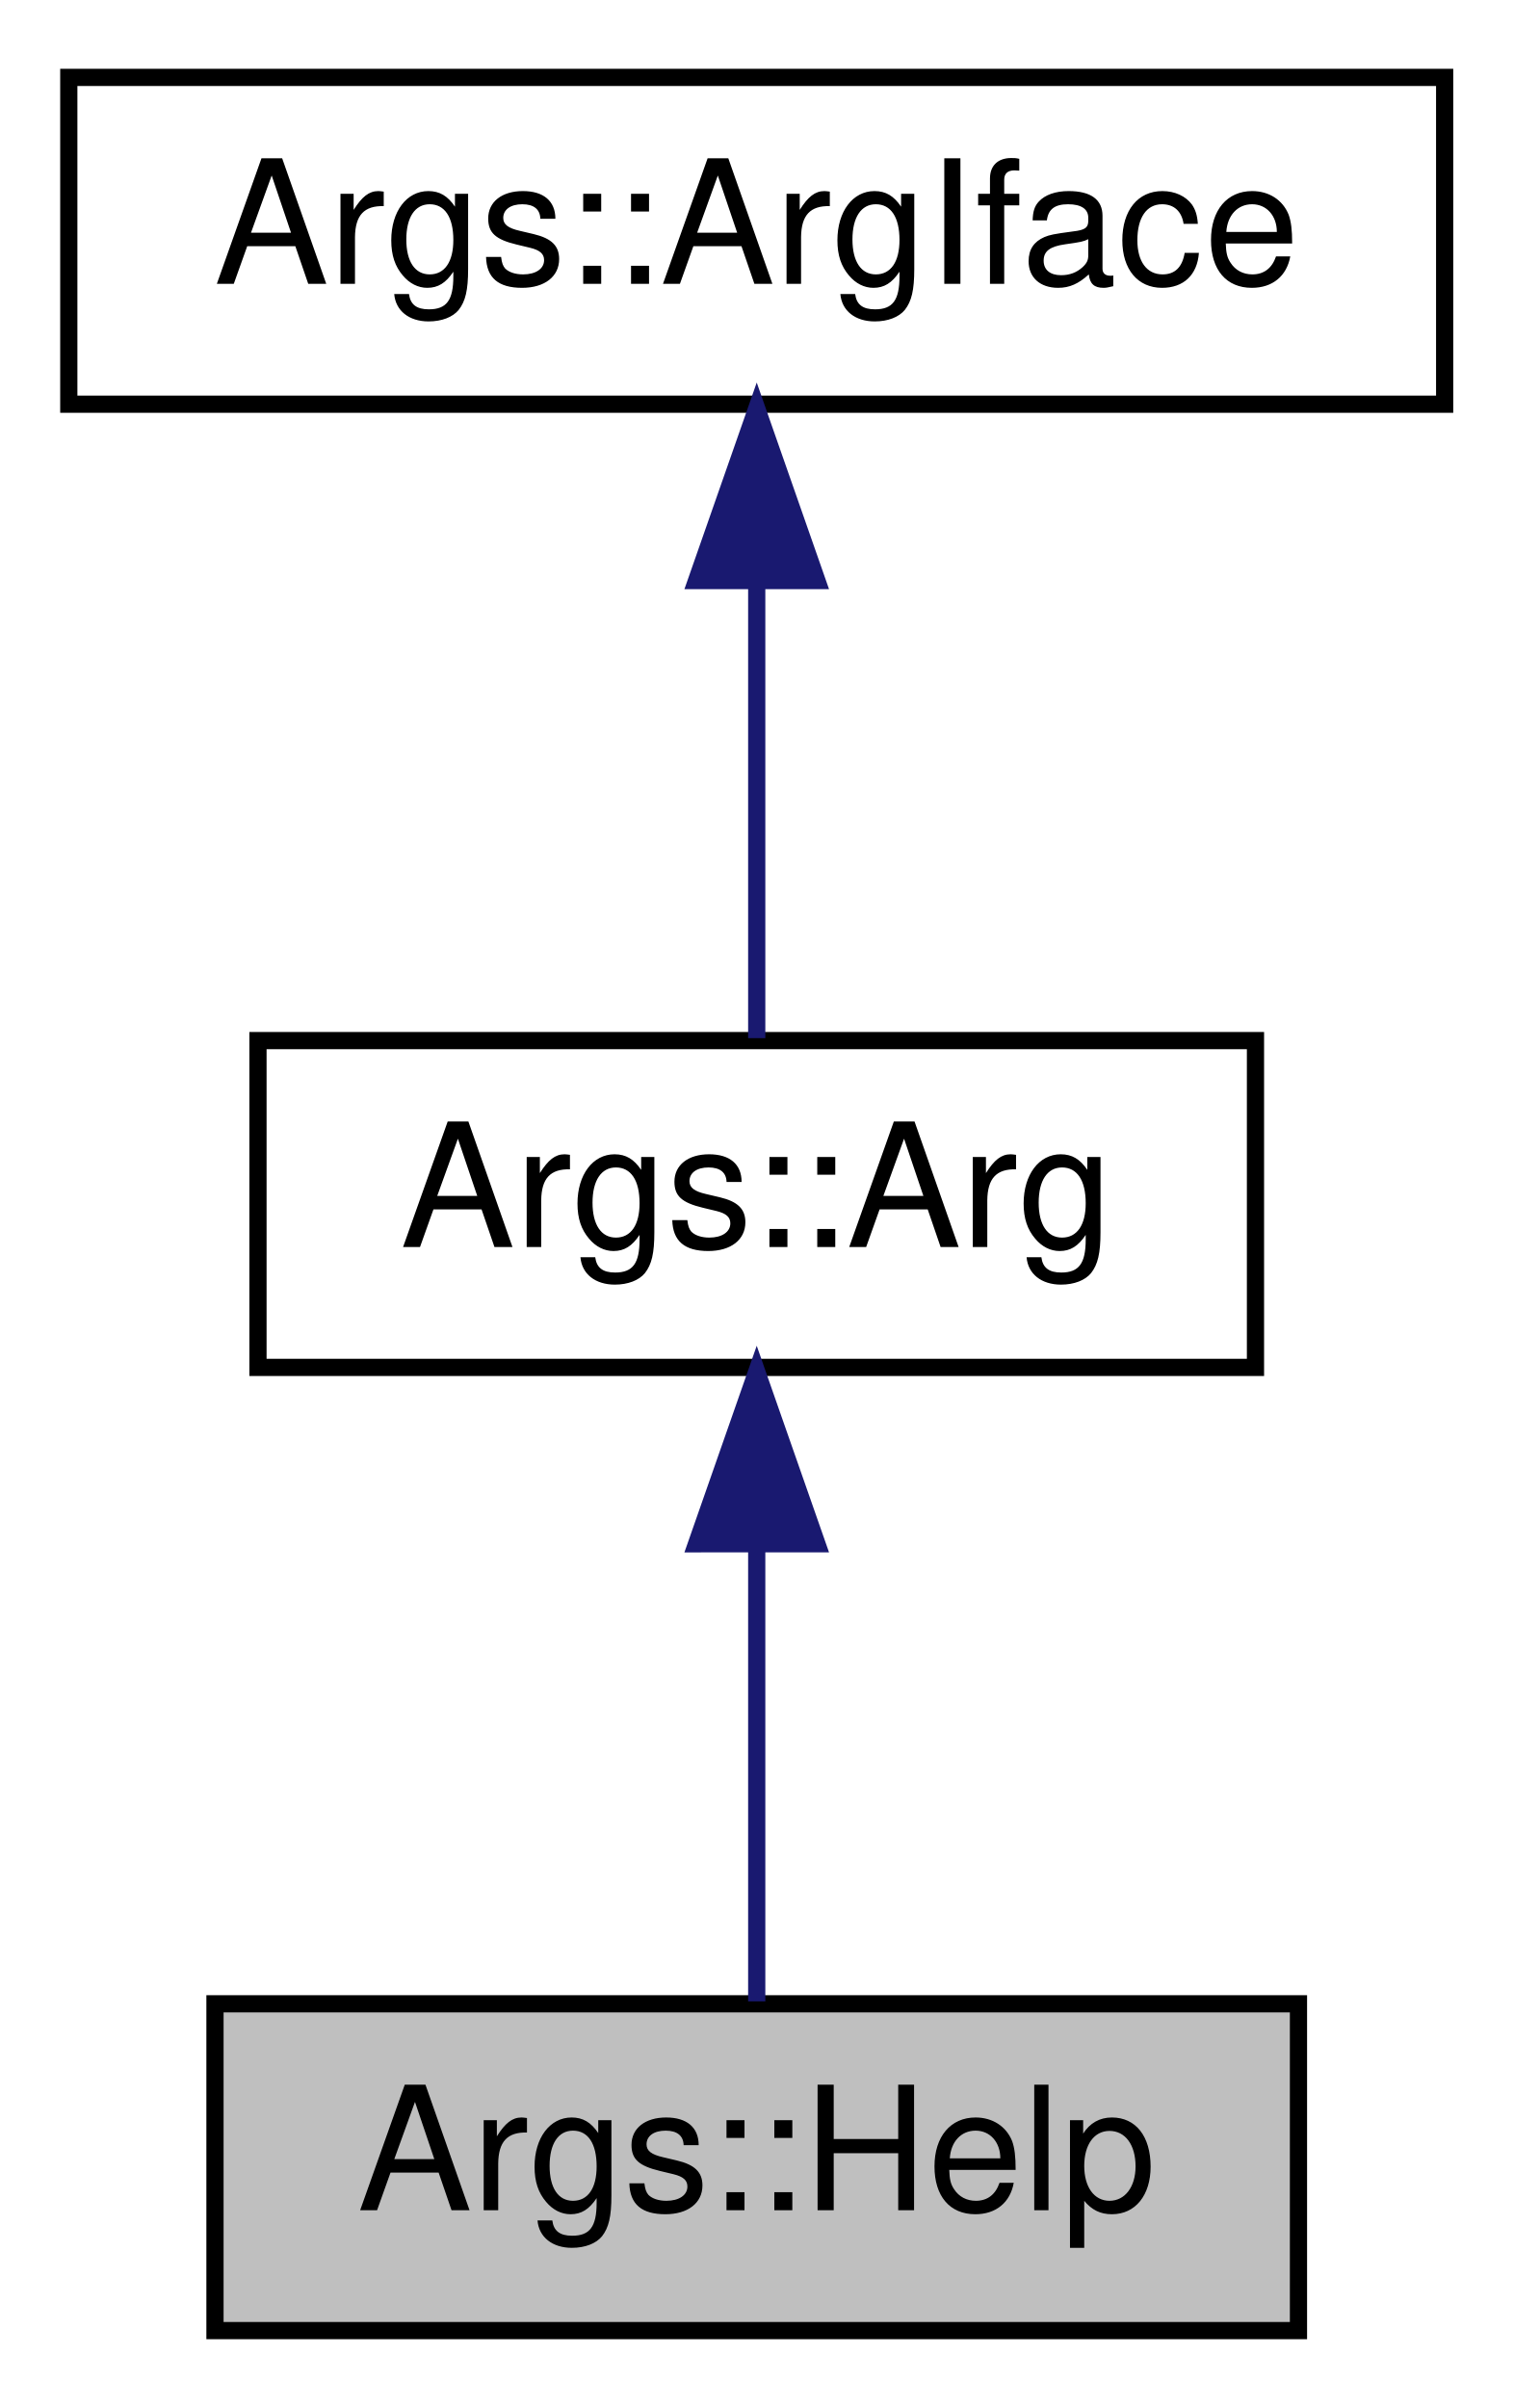
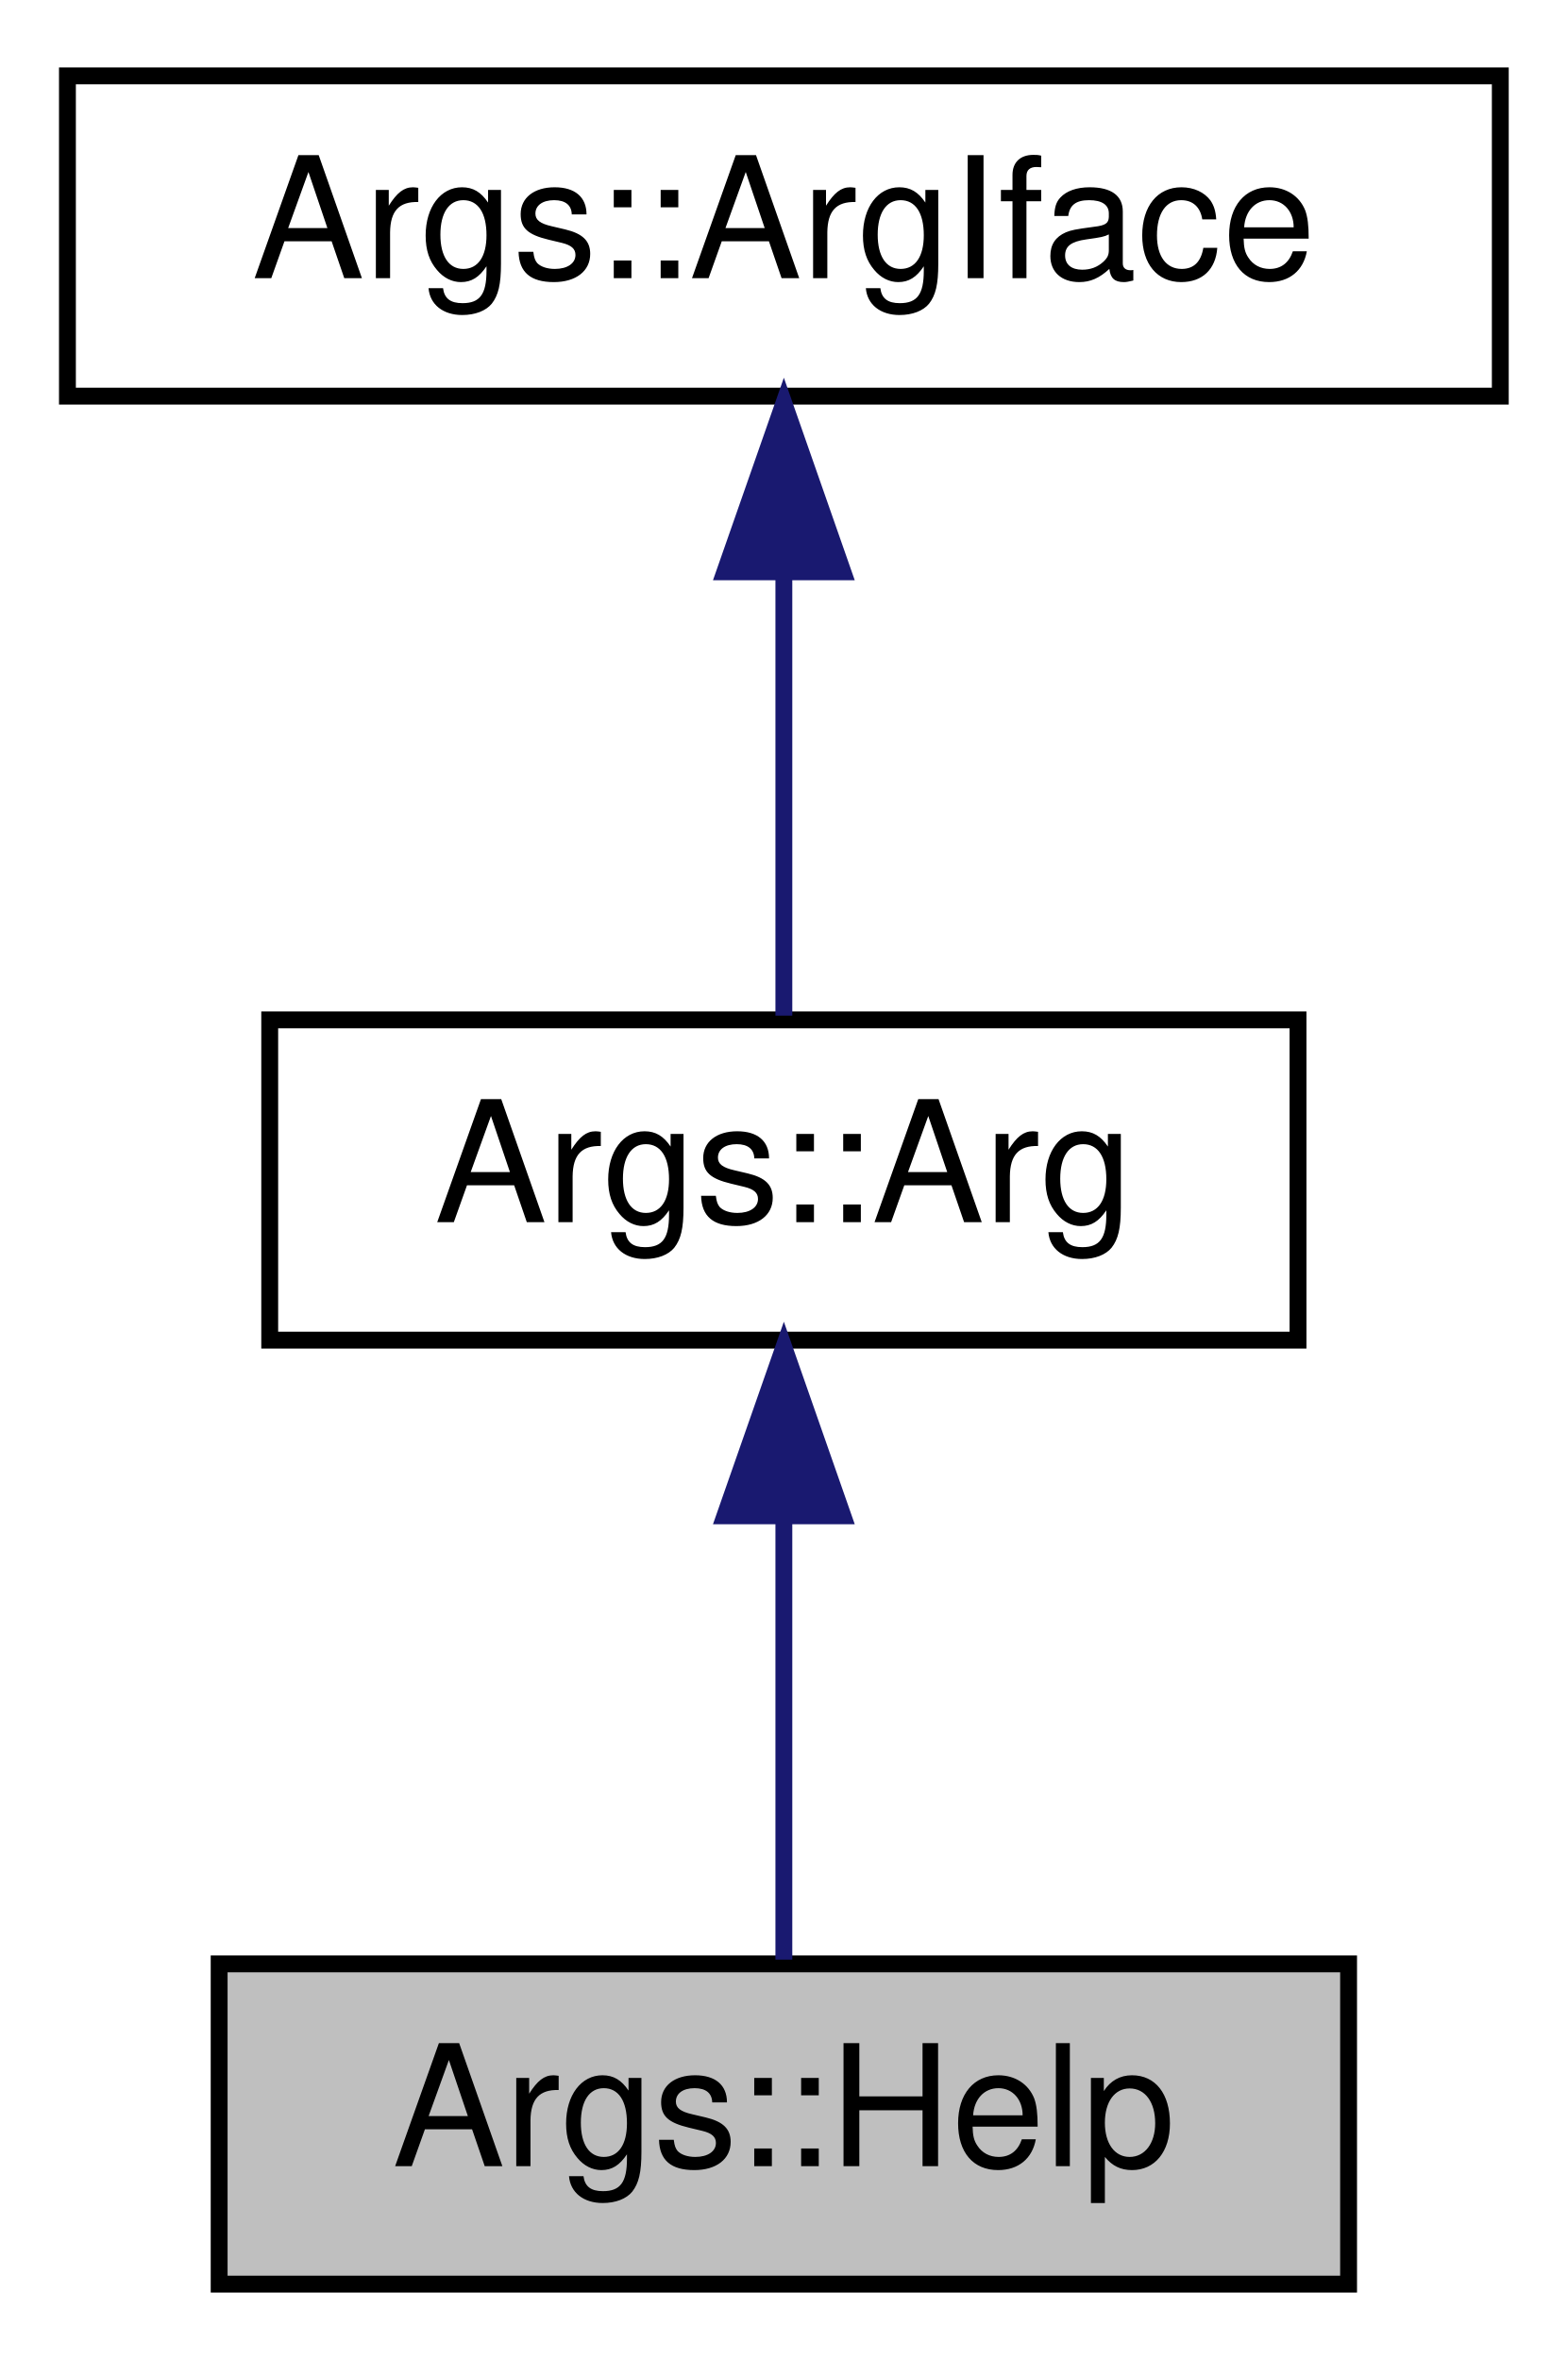
- <svg xmlns="http://www.w3.org/2000/svg" xmlns:xlink="http://www.w3.org/1999/xlink" width="88pt" height="140pt" viewBox="0.00 0.00 88.00 140.00">
+ <svg xmlns="http://www.w3.org/2000/svg" xmlns:xlink="http://www.w3.org/1999/xlink" width="93pt" height="140pt" viewBox="0.00 0.00 93.00 140.00">
  <g id="graph0" class="graph" transform="scale(1 1) rotate(0) translate(4 136)">
    <g id="node1" class="node">
-       <polygon fill="#bfbfbf" stroke="#000000" points="8.5,-.5 8.5,-19.5 71.5,-19.5 71.5,-.5 8.5,-.5" />
-       <text text-anchor="middle" x="40" y="-7.5" font-family="Helvetica,sans-Serif" font-size="10.00" fill="#000000">Args::Help</text>
+       <g id="a_node1">
+         <a xlink:title="Help argument.">
+           <polygon fill="#bfbfbf" stroke="black" points="9,-0.5 9,-19.5 76,-19.5 76,-0.5 9,-0.5" />
+           <text text-anchor="middle" x="42.5" y="-7.5" font-family="Helvetica,sans-Serif" font-size="10.00">Args::Help</text>
+         </a>
+       </g>
    </g>
    <g id="node2" class="node">
      <g id="a_node2">
-         <a xlink:href="class_args_1_1_arg.html" target="_top" xlink:title="Argument with one value that can be present only once in the command line. ">
-           <polygon fill="none" stroke="#000000" points="11,-56.5 11,-75.5 69,-75.5 69,-56.5 11,-56.5" />
-           <text text-anchor="middle" x="40" y="-63.5" font-family="Helvetica,sans-Serif" font-size="10.00" fill="#000000">Args::Arg</text>
+         <a xlink:href="class_args_1_1_arg.html" target="_top" xlink:title="Argument with one value that can be present only once in the command line.">
+           <polygon fill="none" stroke="black" points="12,-56.5 12,-75.5 73,-75.5 73,-56.5 12,-56.5" />
+           <text text-anchor="middle" x="42.5" y="-63.5" font-family="Helvetica,sans-Serif" font-size="10.00">Args::Arg</text>
        </a>
      </g>
    </g>
    <g id="edge1" class="edge">
-       <path fill="none" stroke="#191970" d="M40,-46.157C40,-37.155 40,-26.92 40,-19.643" />
-       <polygon fill="#191970" stroke="#191970" points="36.5,-46.245 40,-56.245 43.5,-46.246 36.5,-46.245" />
+       <path fill="none" stroke="midnightblue" d="M42.5,-45.8C42.5,-36.91 42.5,-26.78 42.5,-19.75" />
+       <polygon fill="midnightblue" stroke="midnightblue" points="39,-46.08 42.5,-56.08 46,-46.08 39,-46.08" />
    </g>
    <g id="node3" class="node">
      <g id="a_node3">
-         <a xlink:href="class_args_1_1_arg_iface.html" target="_top" xlink:title="Interface for arguments. ">
-           <polygon fill="none" stroke="#000000" points="0,-112.5 0,-131.5 80,-131.5 80,-112.5 0,-112.5" />
-           <text text-anchor="middle" x="40" y="-119.5" font-family="Helvetica,sans-Serif" font-size="10.00" fill="#000000">Args::ArgIface</text>
+         <a xlink:href="class_args_1_1_arg_iface.html" target="_top" xlink:title="Interface for arguments.">
+           <polygon fill="none" stroke="black" points="0,-112.5 0,-131.5 85,-131.5 85,-112.5 0,-112.5" />
+           <text text-anchor="middle" x="42.5" y="-119.5" font-family="Helvetica,sans-Serif" font-size="10.00">Args::ArgIface</text>
        </a>
      </g>
    </g>
    <g id="edge2" class="edge">
-       <path fill="none" stroke="#191970" d="M40,-102.157C40,-93.155 40,-82.92 40,-75.643" />
-       <polygon fill="#191970" stroke="#191970" points="36.5,-102.246 40,-112.246 43.5,-102.246 36.5,-102.246" />
+       <path fill="none" stroke="midnightblue" d="M42.5,-101.8C42.5,-92.91 42.5,-82.78 42.5,-75.75" />
+       <polygon fill="midnightblue" stroke="midnightblue" points="39,-102.08 42.5,-112.08 46,-102.08 39,-102.08" />
    </g>
  </g>
</svg>
